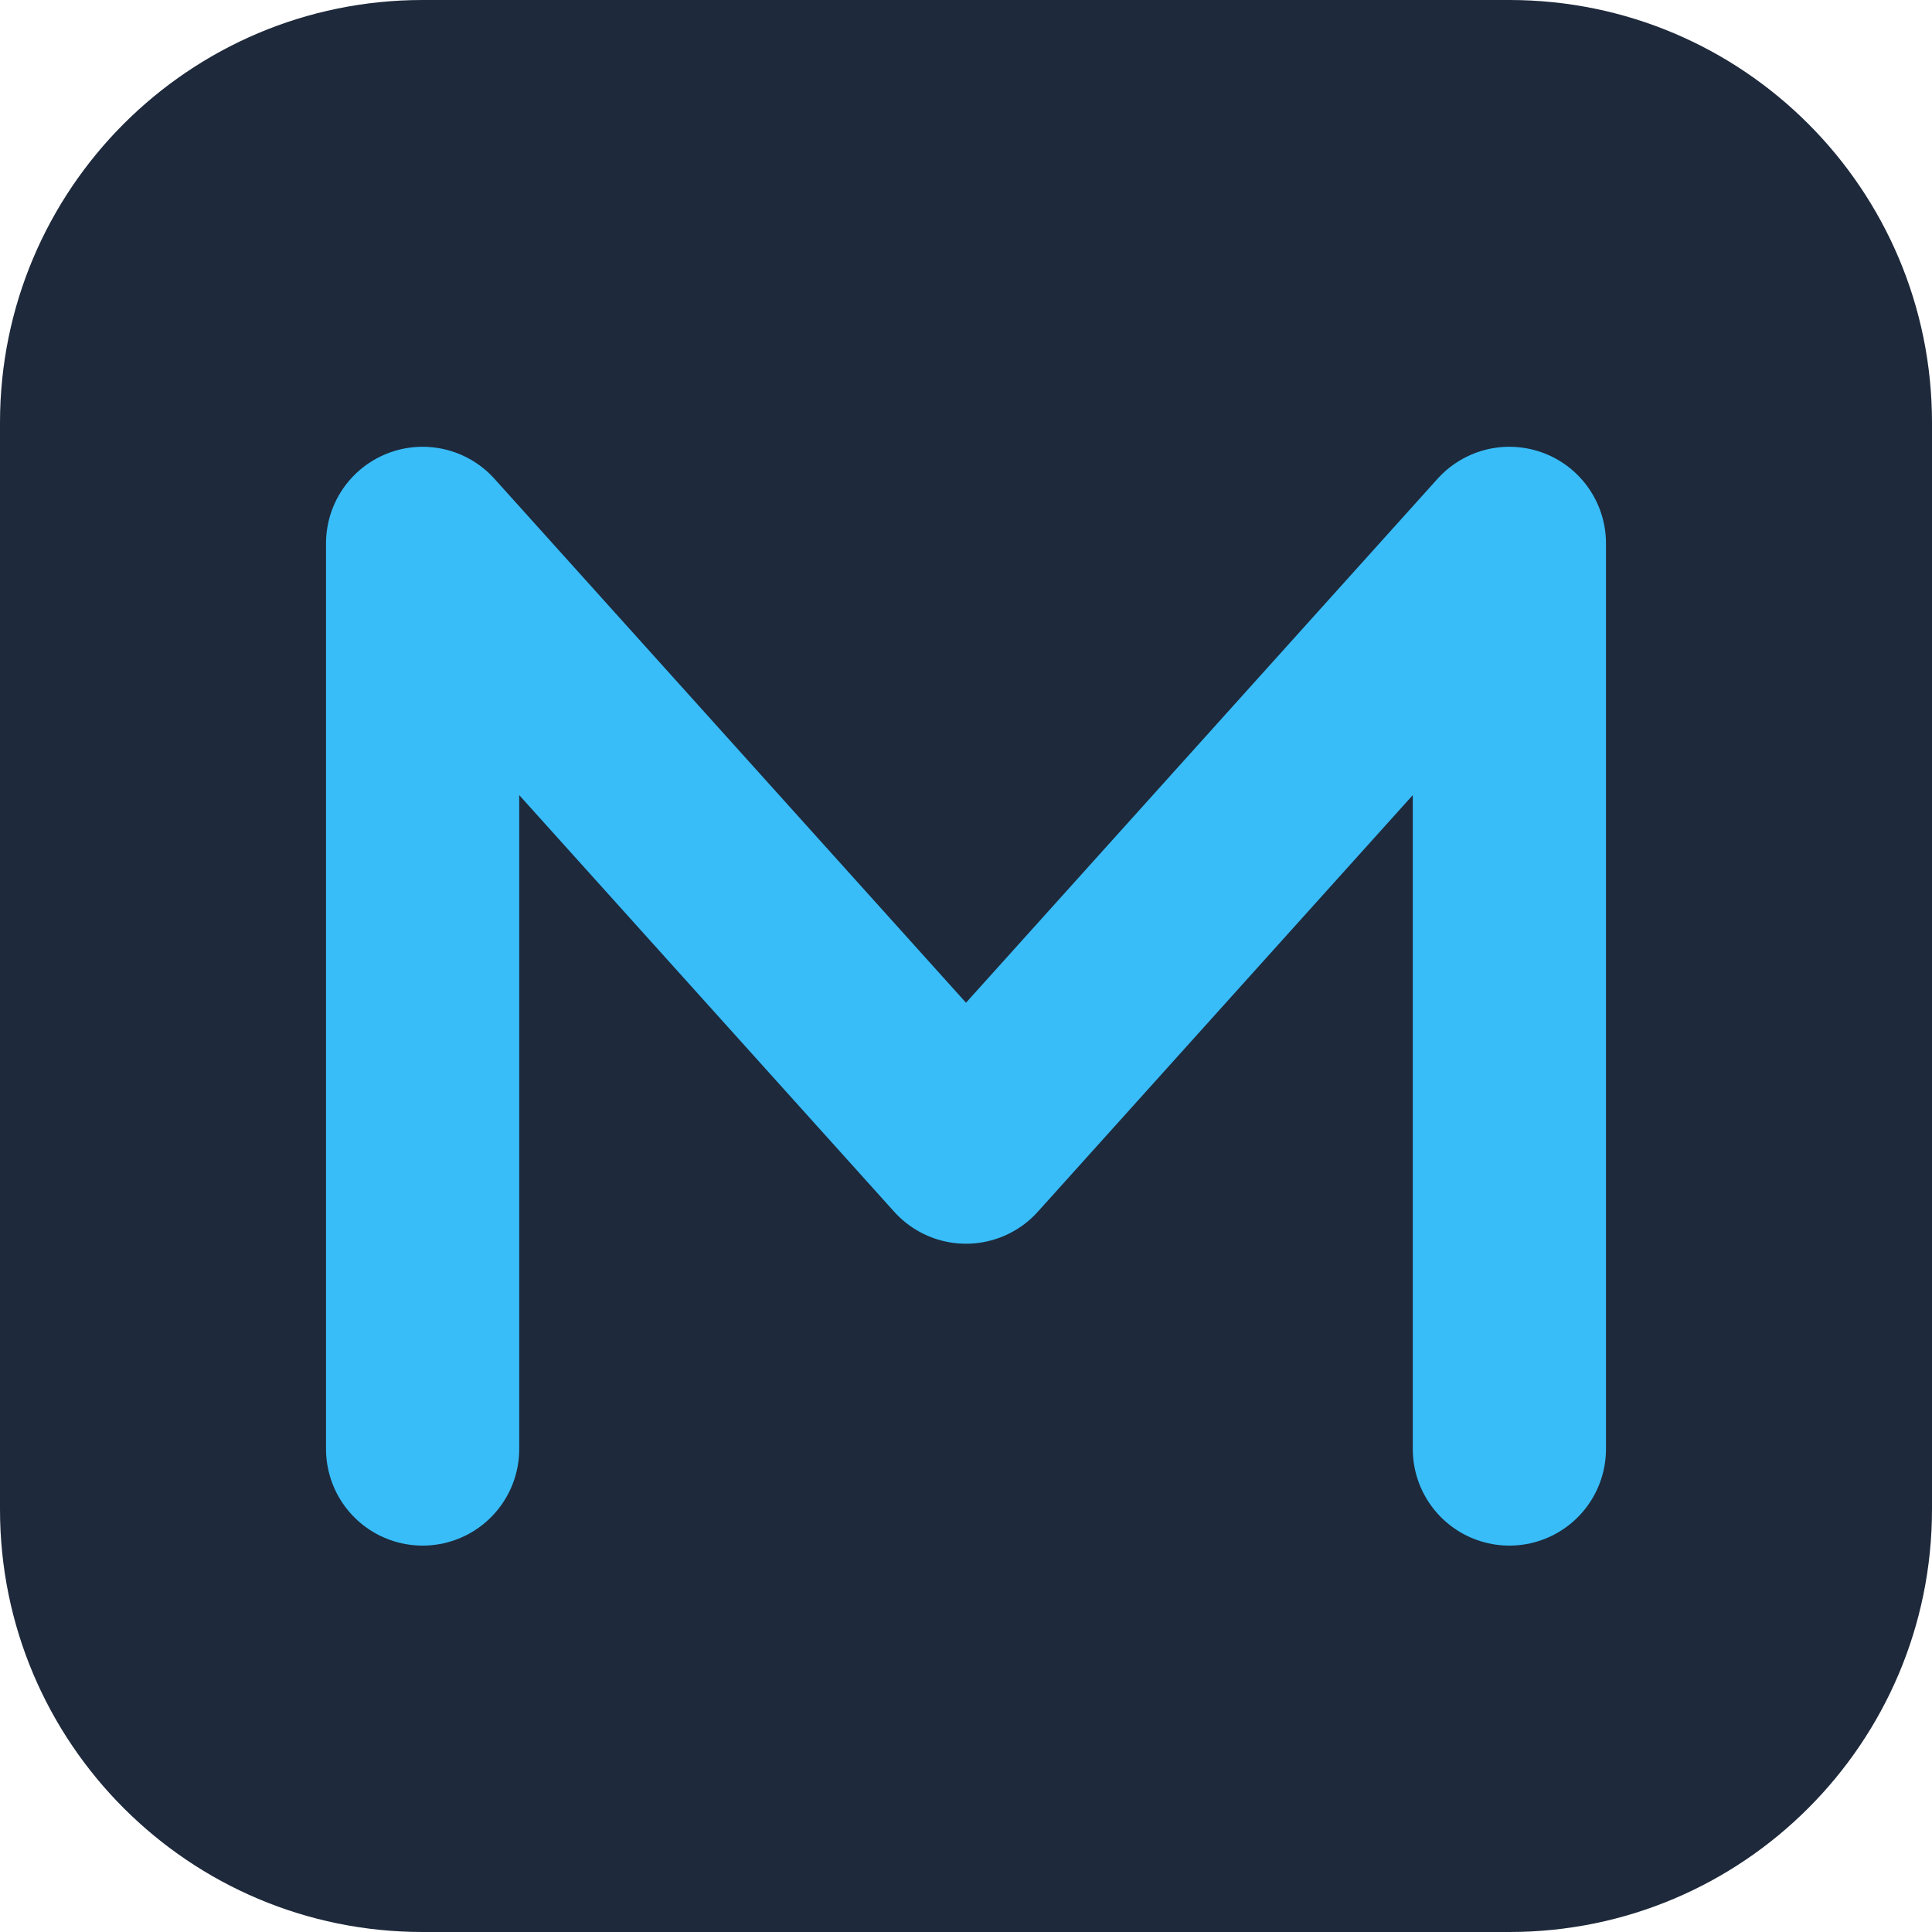
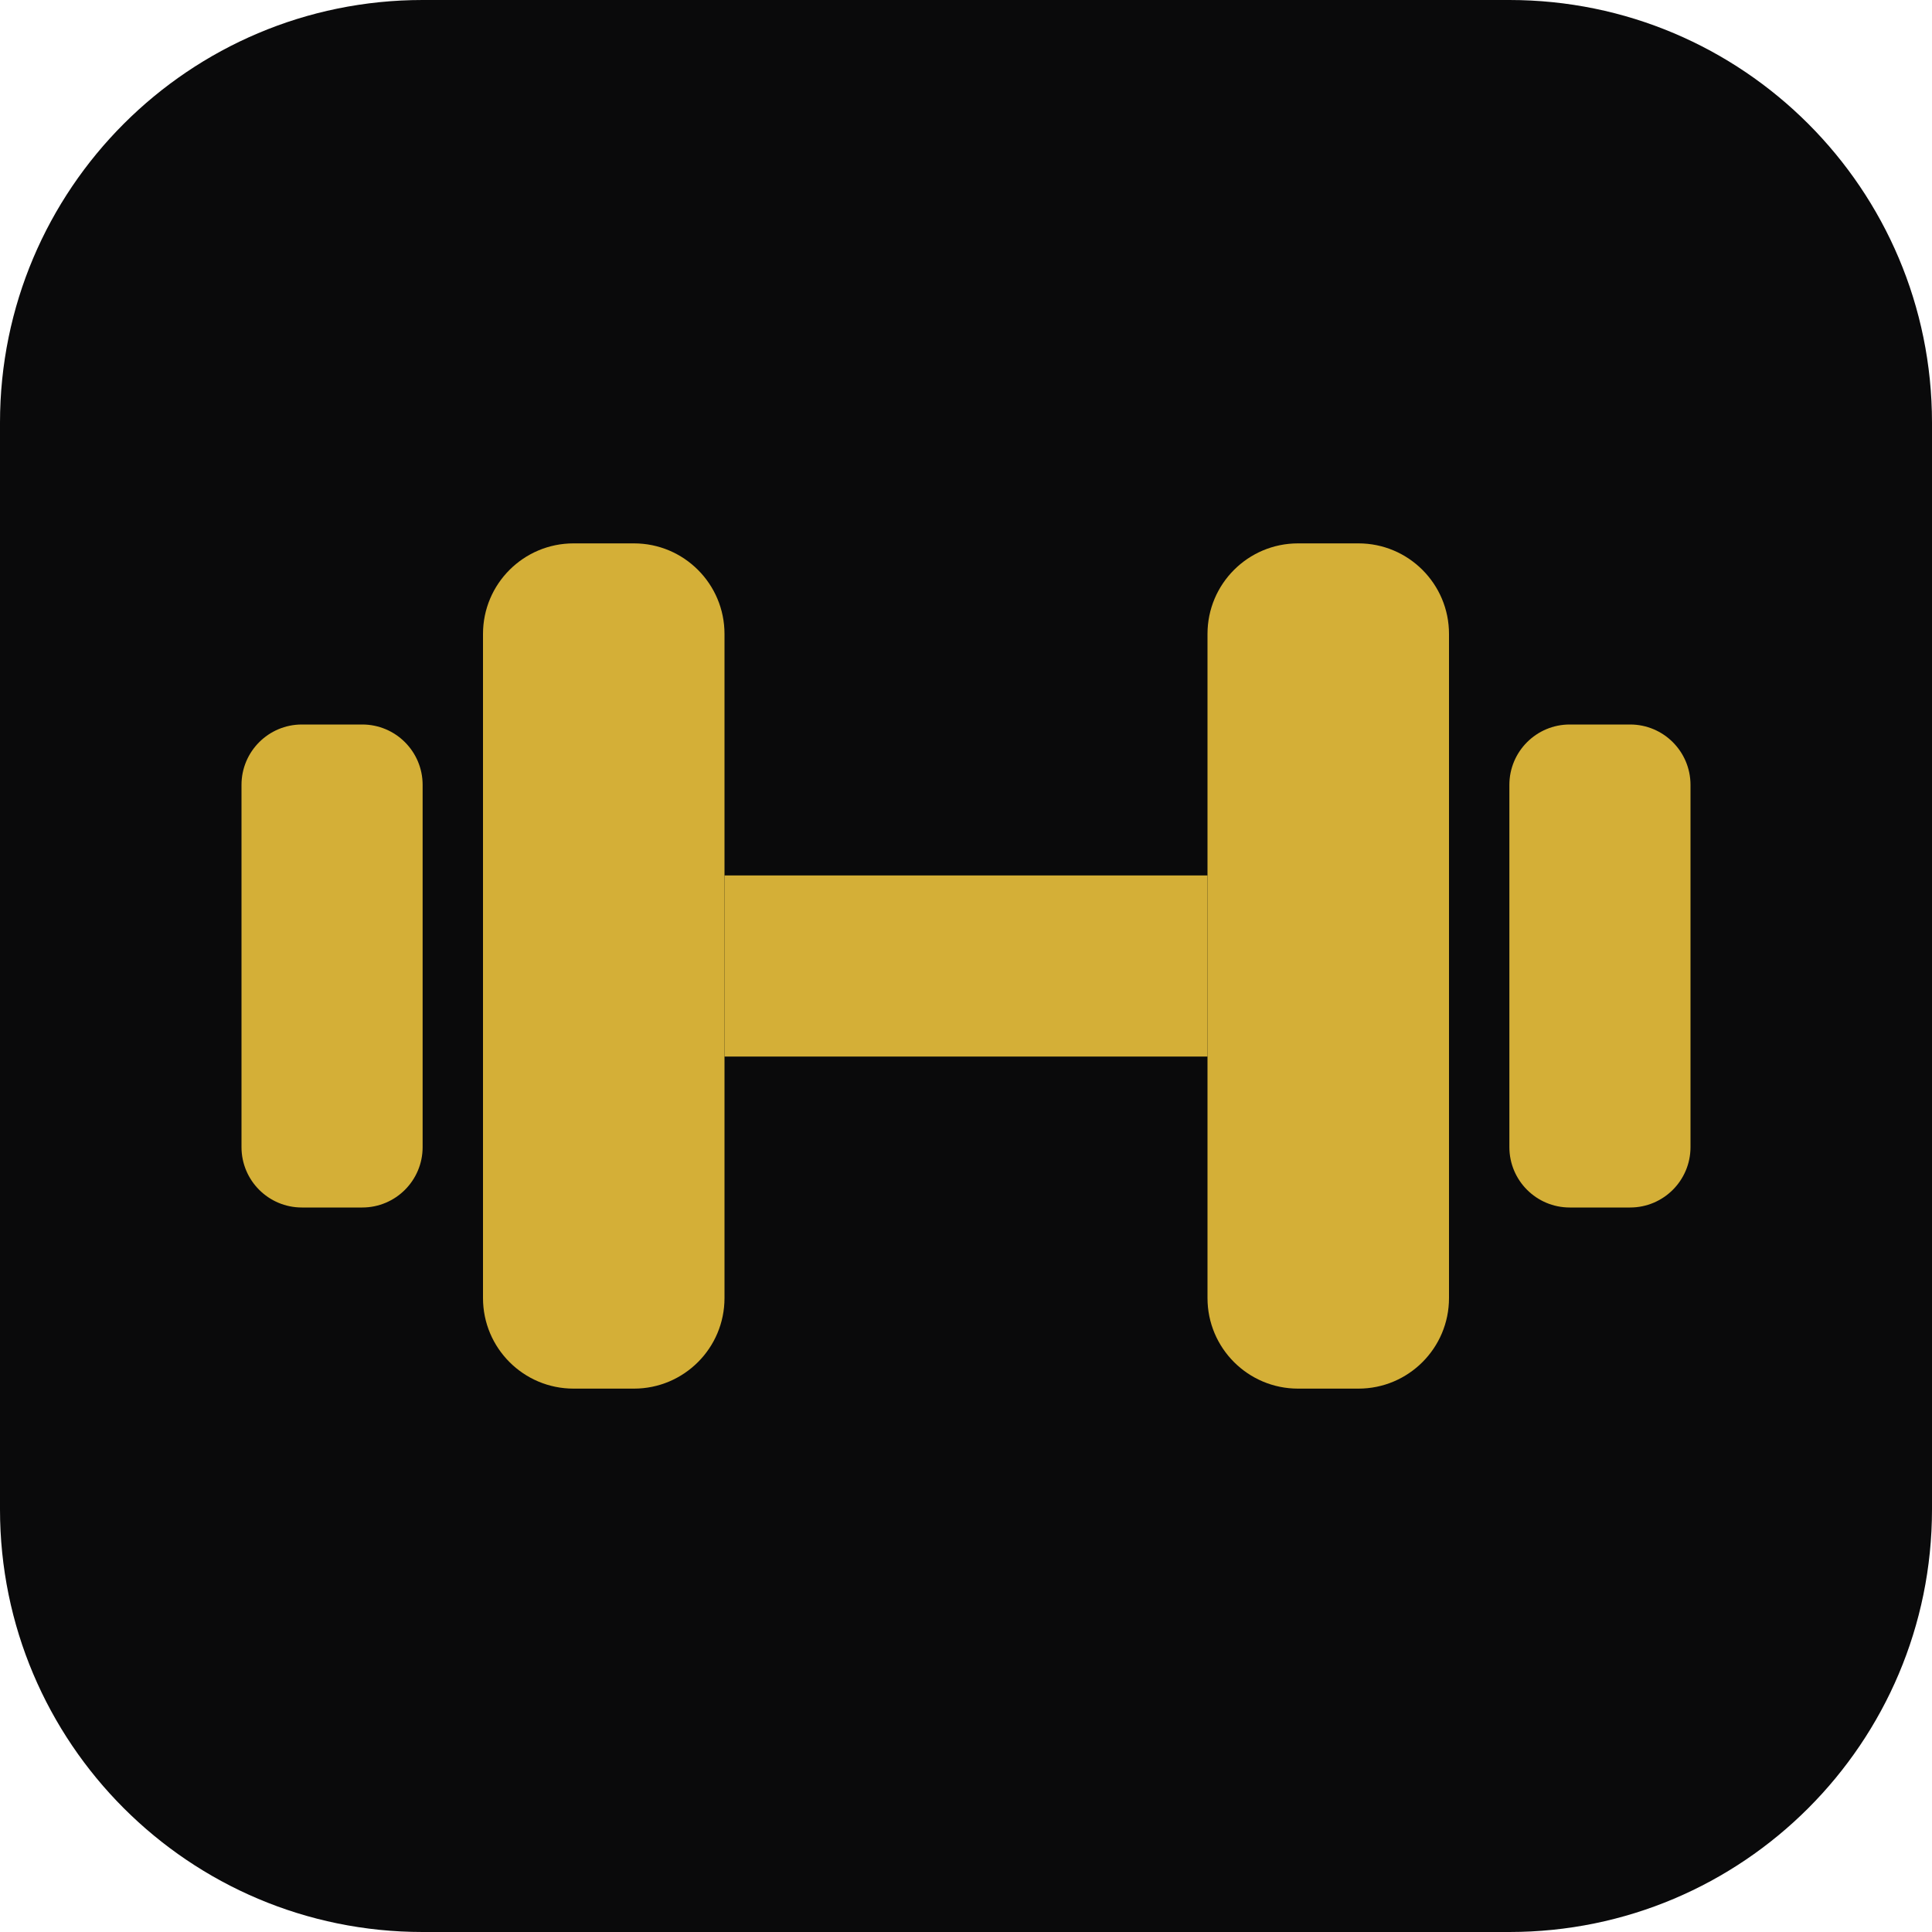
<svg xmlns="http://www.w3.org/2000/svg" viewBox="0 0 32 32">
-   <rect width="32" height="32" rx="7" fill="#1e293b" />
-   <path d="M7 24V9l9 10 9-10v15" fill="none" stroke="#38bdf8" stroke-width="3.2" stroke-linecap="round" stroke-linejoin="round" />
+   <rect width="32" height="32" rx="7" fill="#0a0a0b" />
+   <g fill="#d4af37">
+     <rect x="4" y="12" width="3" height="8" rx="1" />
+     <rect x="8" y="9" width="4" height="14" rx="1.5" />
+     <rect x="12" y="14.5" width="8" height="3" />
+     <rect x="20" y="9" width="4" height="14" rx="1.5" />
+     <rect x="25" y="12" width="3" height="8" rx="1" />
+   </g>
</svg>
